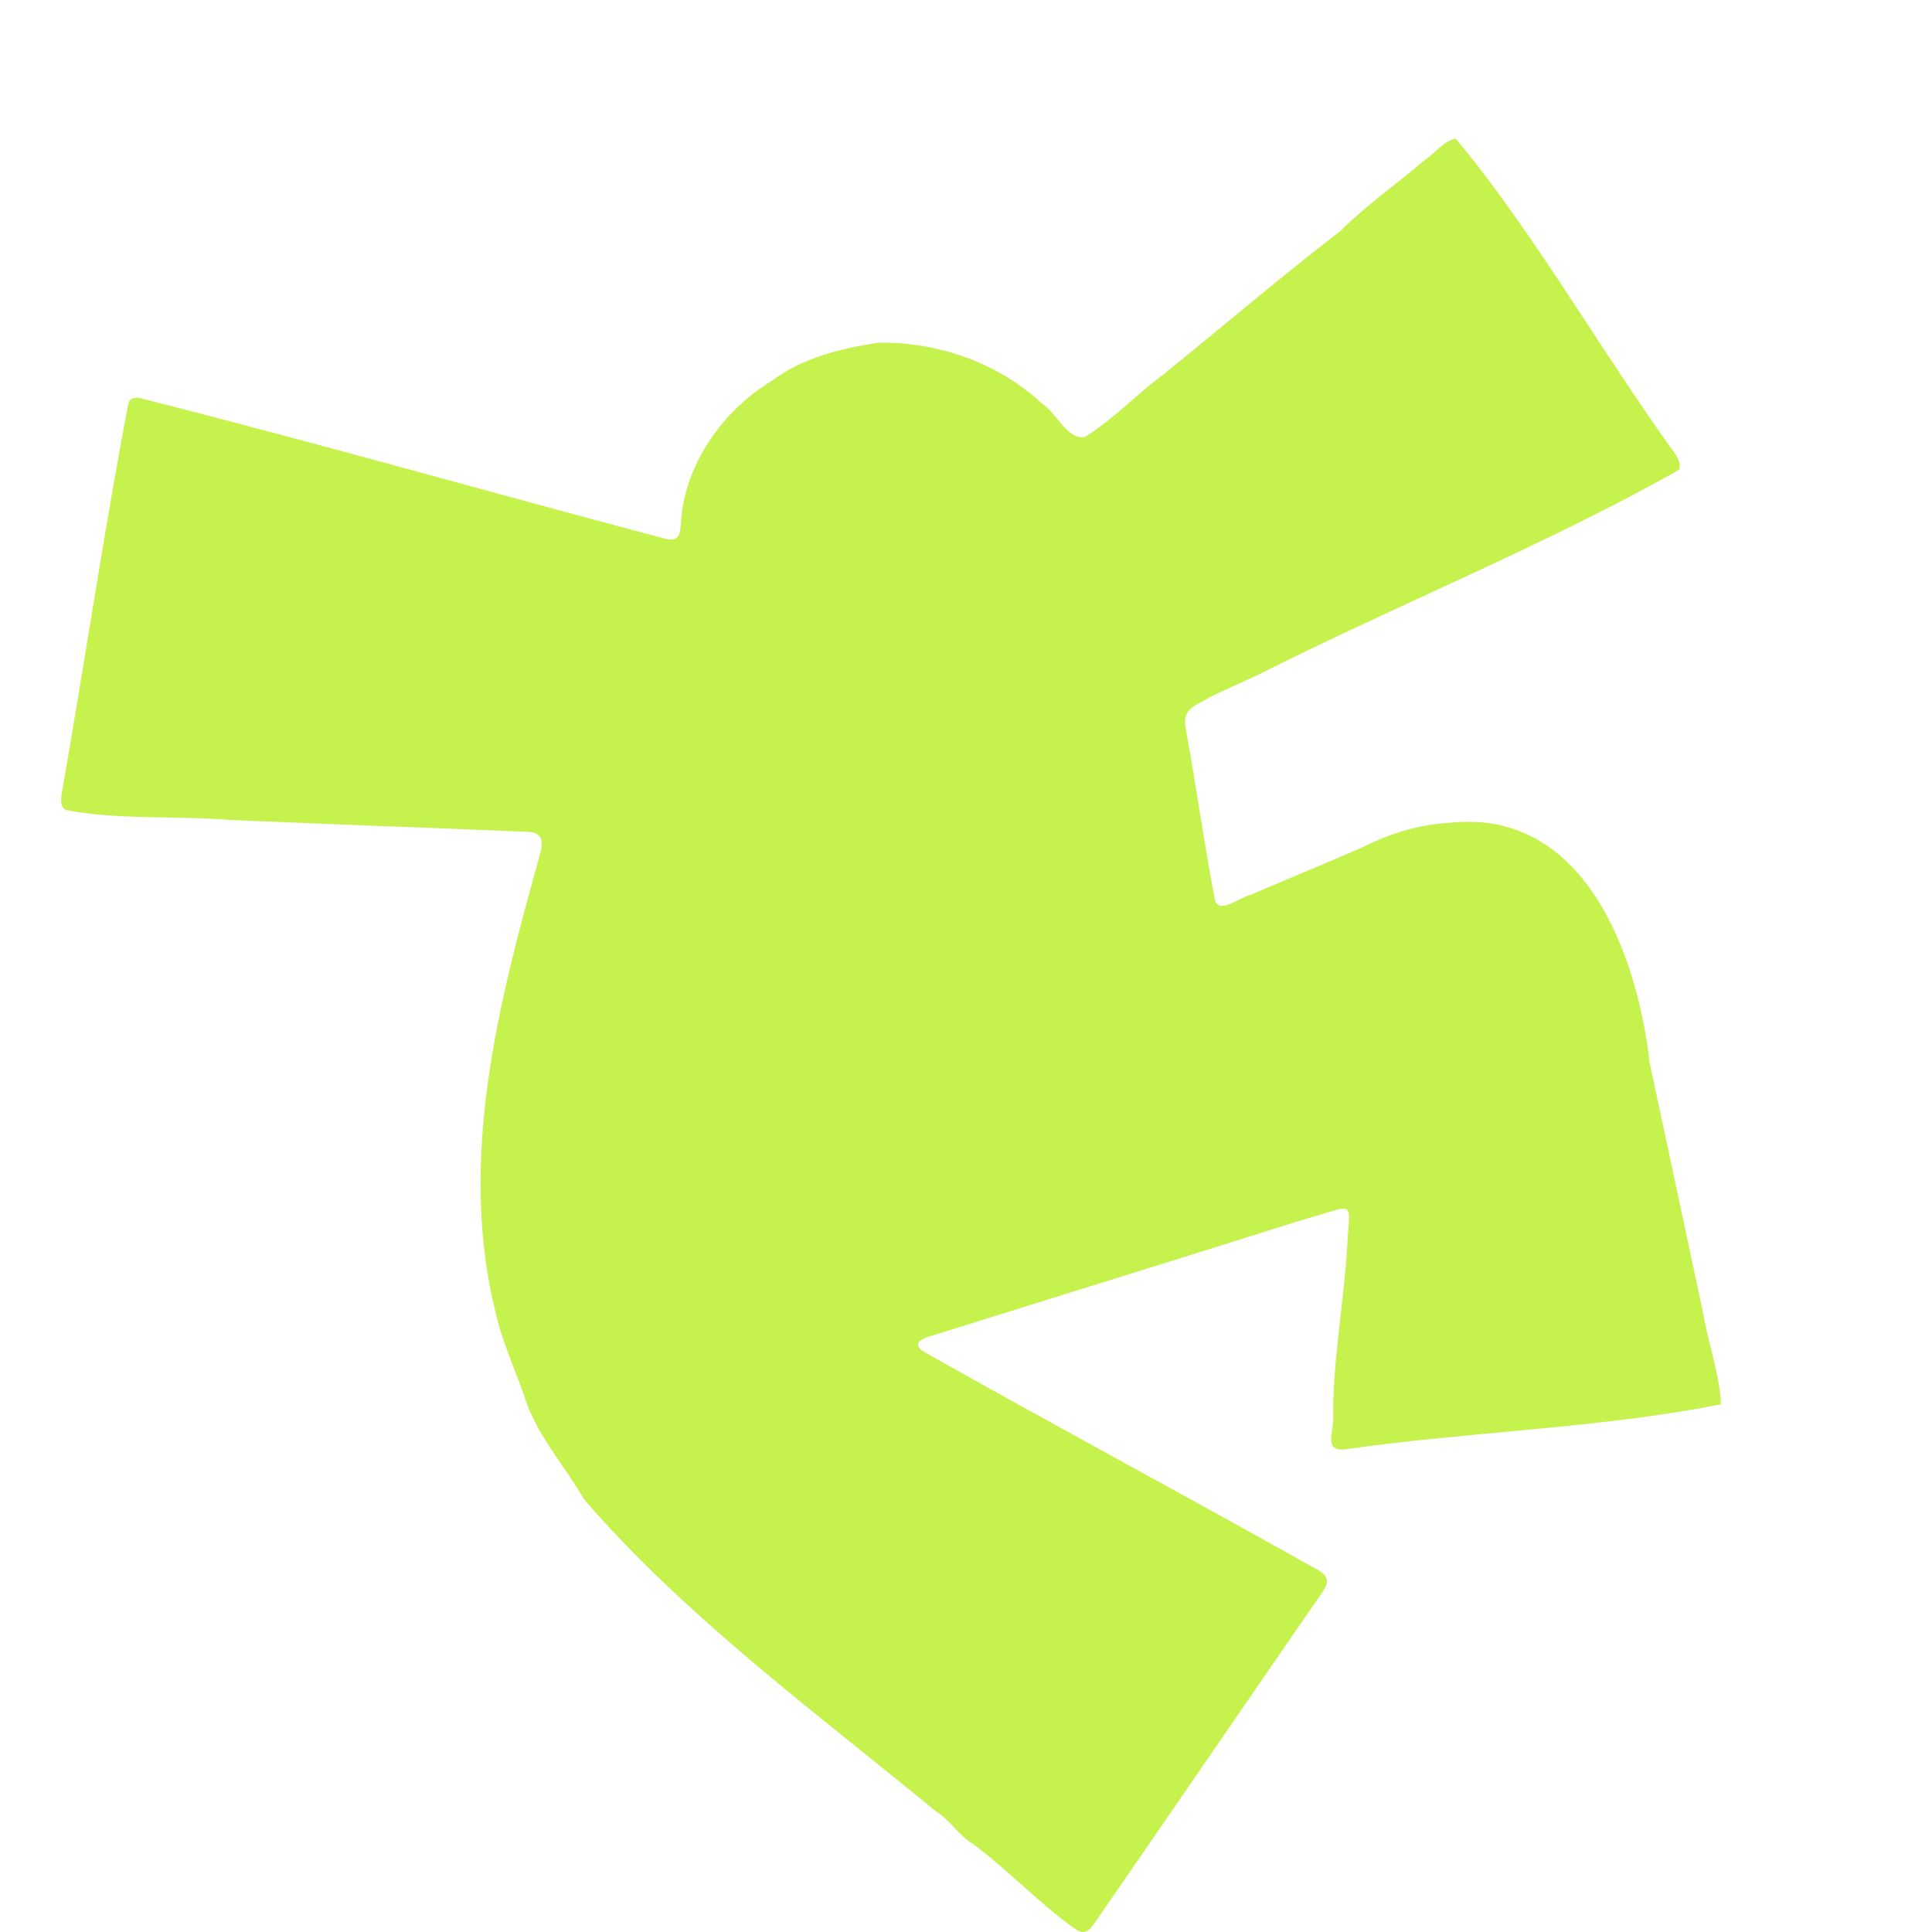
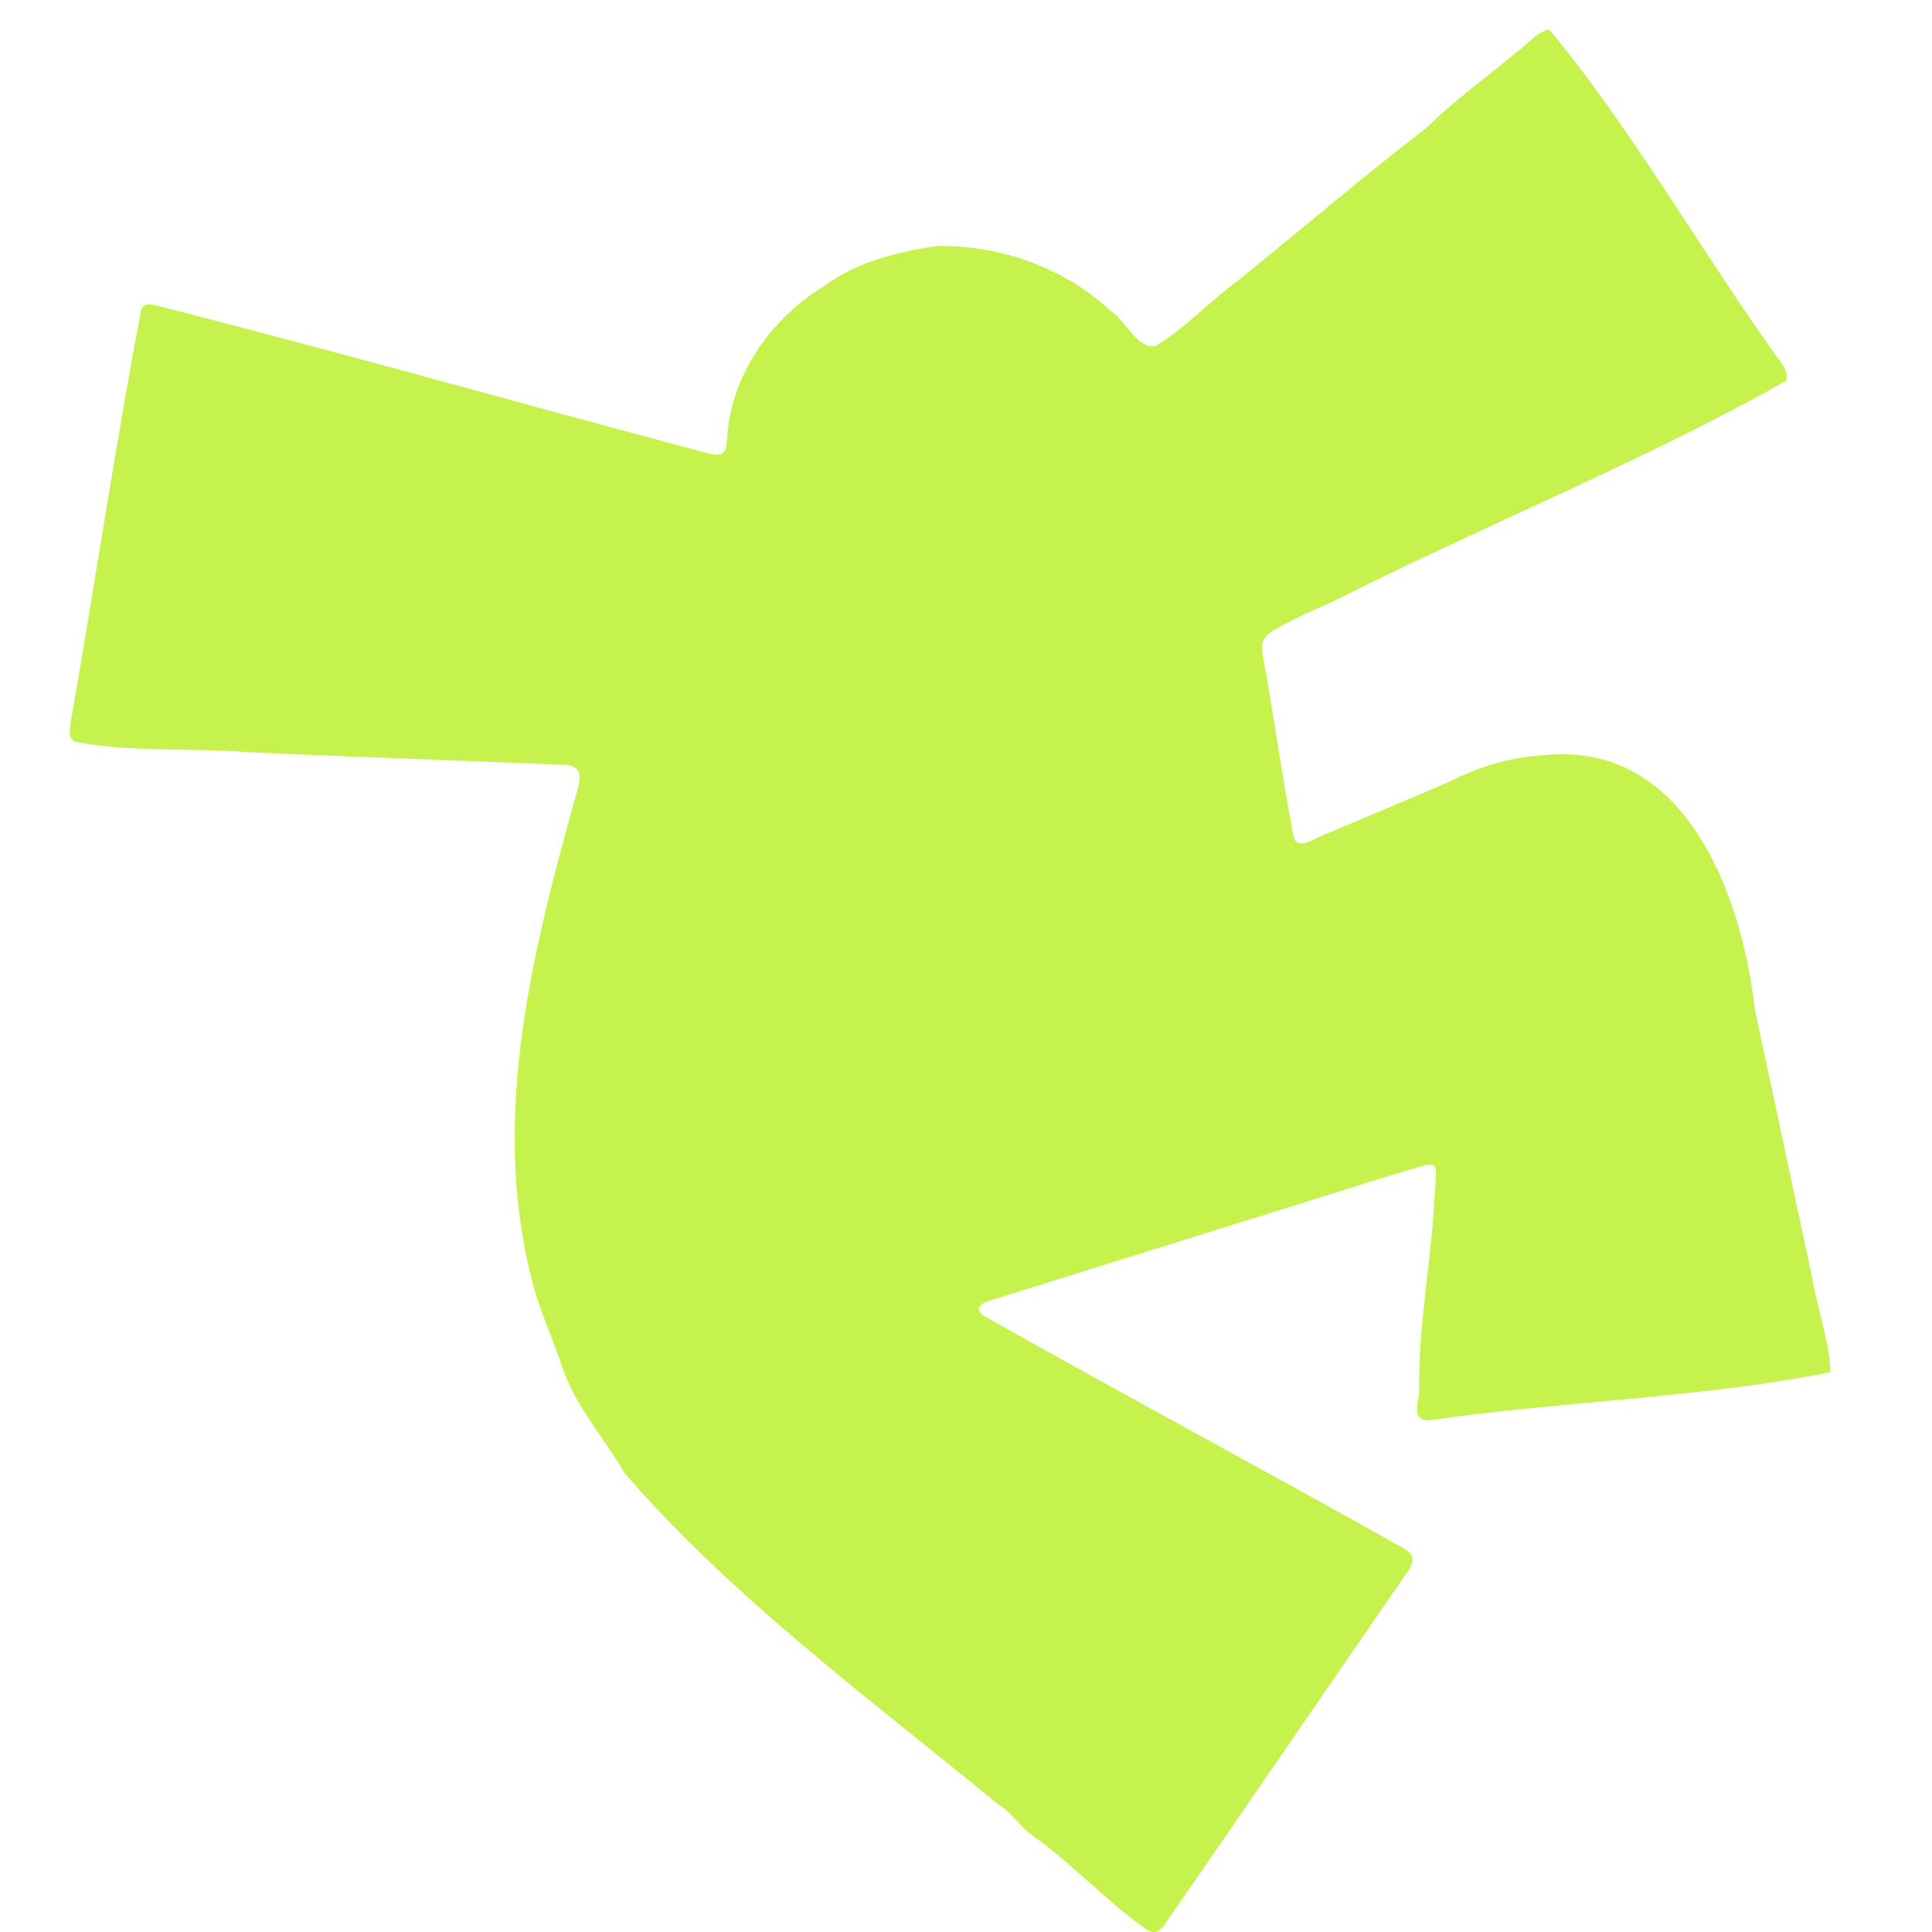
- <svg xmlns="http://www.w3.org/2000/svg" id="Layer_2" data-name="Layer 2" viewBox="-36.37 -82.43 1149.64 1149.64">
+ <svg xmlns="http://www.w3.org/2000/svg" id="Layer_2" data-name="Layer 2" viewBox="-39.11 -16.49 1083.69 1083.69">
  <defs>
    <style>
      .cls-1 {
        fill: #c6f24e;
      }
    </style>
  </defs>
  <g id="Layer_1" data-name="Layer 1">
    <path class="cls-1" d="M977.22,699.6c-10.08-47.48-21.97-102.9-31.98-149.7-7.47-65.81-39.74-152.11-119.86-142.61-18,.94-35.39,6.61-51.43,14.65-21.14,9.21-42.07,17.83-66.54,28.24-6.26,1.46-17.97,11.27-20.76,3.3-6.28-32.22-11.34-69.04-17.31-101.65-2.36-10.39,2.7-13.31,11.09-17.63,10.4-5.86,21.13-9.8,31.68-15.02,81.63-41.17,171.36-77.28,250.62-122.05,1.57-3.07-.89-7.57-3.01-10.55-41.48-57.15-85.04-133.19-129.93-186.58-6.96,1.42-12.36,8.79-18.26,12.72-16.4,14.05-35.15,27.12-50.36,42.36-35.04,26.95-70.83,57.48-105.55,85.54-15.25,11.18-30.25,27.13-46.49,36.96-10.53,1.95-17.03-14.81-25.62-19.98-26.09-24.28-61.71-36.56-96.95-36.13-22.38,3.37-45.38,8.93-63.71,22.76-28.66,17.24-51.34,48.9-53.92,82.72-.46,8.98-1.06,13.7-10.88,10.8-103.48-27.36-207.87-57.19-311.83-83.46-3.36-.28-5.15.51-6.12,2.94C26.49,227.88,13.14,317.13.49,388.93c-.64,3.72-1.21,8.66,2.16,10.59,30.75,6.12,66.86,3.31,98.93,6.02,57.81,2.48,118.92,4.62,176.75,7.02,8.22.69,8.55,6.08,6.87,12.49-24.88,89.1-49.53,182.83-26.34,274.96,3.68,16.49,13.25,37.09,18.06,52.23,7.83,21.5,22.84,37.68,34.29,57.55,60.05,69.61,137.98,126.92,209.29,185.58,8.72,5.32,13.53,14.47,22.46,19.71,21.12,15.75,39.03,35.14,60.88,50.67,4.58,2.84,7.41,1.38,10.56-3.07,44.37-64.1,92.7-134.88,136.79-198.68,5.38-8.5-1.06-11.1-8.61-15.16-75.24-42.23-153.18-83.97-228.48-126.51-7.56-4.17-3.75-7.76,2.98-9.61,74.09-23.15,148.94-46.39,222.64-69.57,31.66-8.8,27-12.65,25.53,16.63-1.87,32.57-9.02,70.32-8.26,103.02.01,6.99-5.67,18.64,6.95,17.21,73.2-10.51,152.36-12.55,223.68-26.81-.41-16.98-7.82-37.41-10.41-53.64Z" />
  </g>
</svg>
